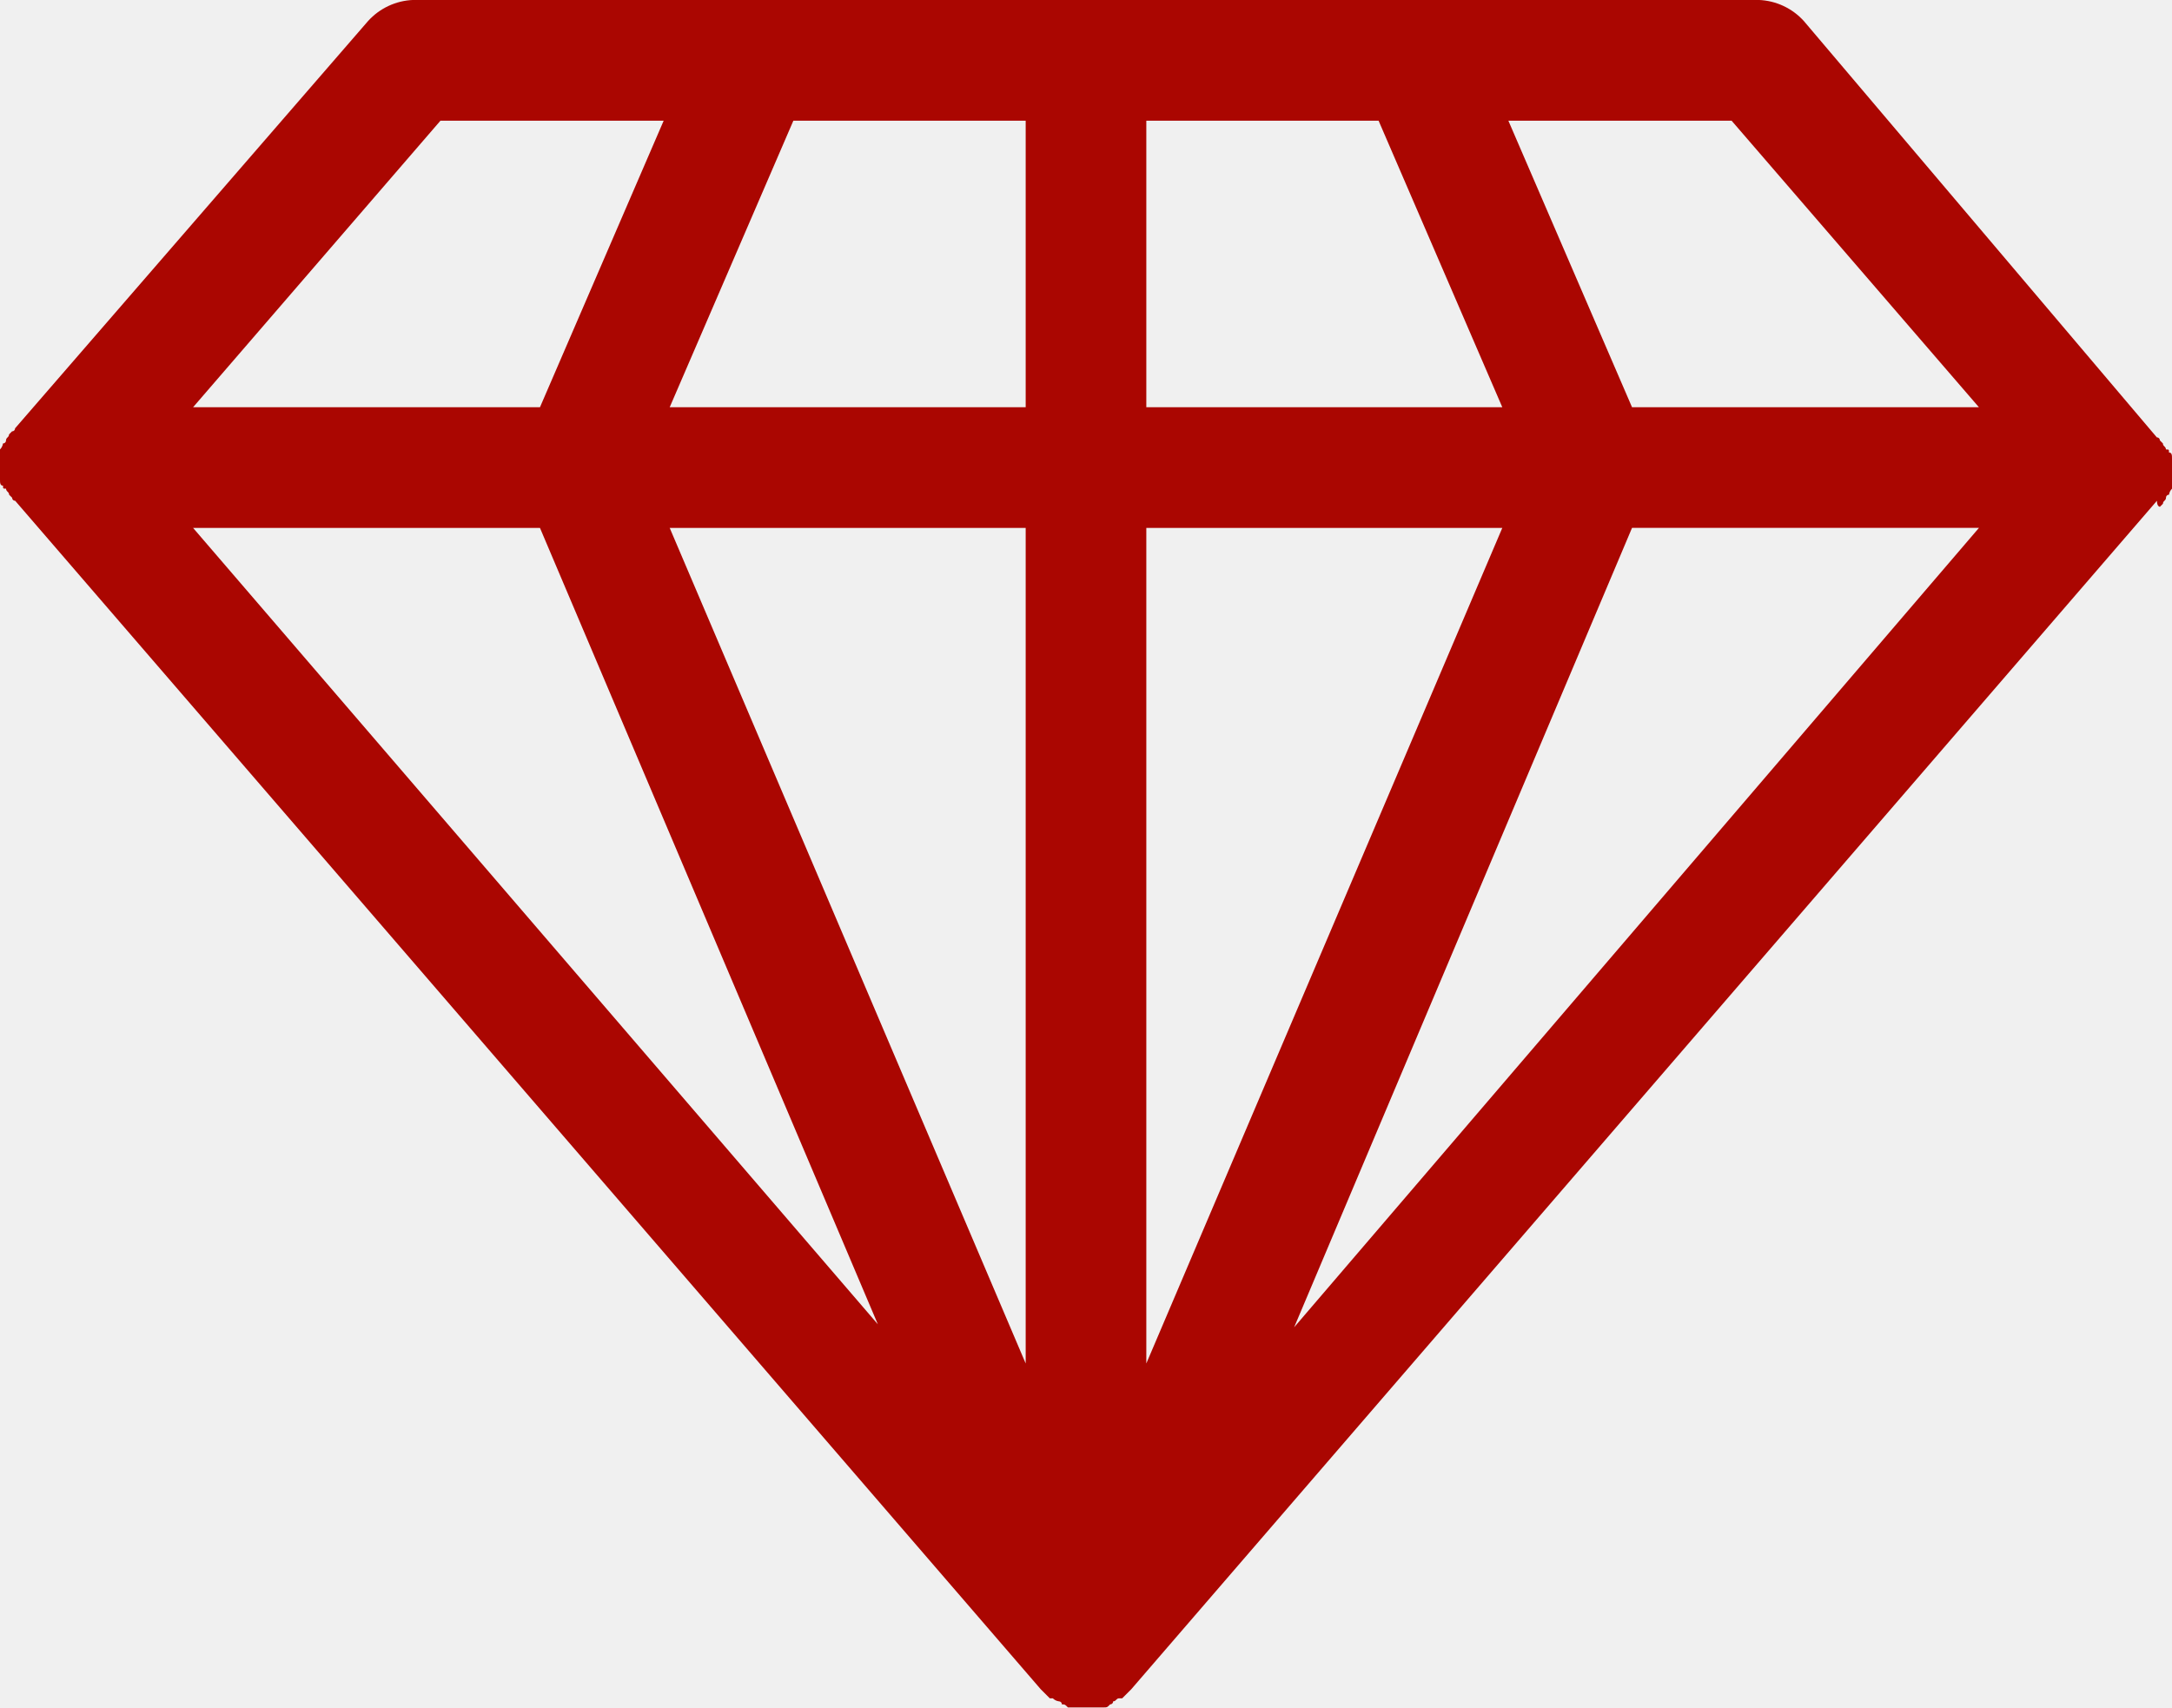
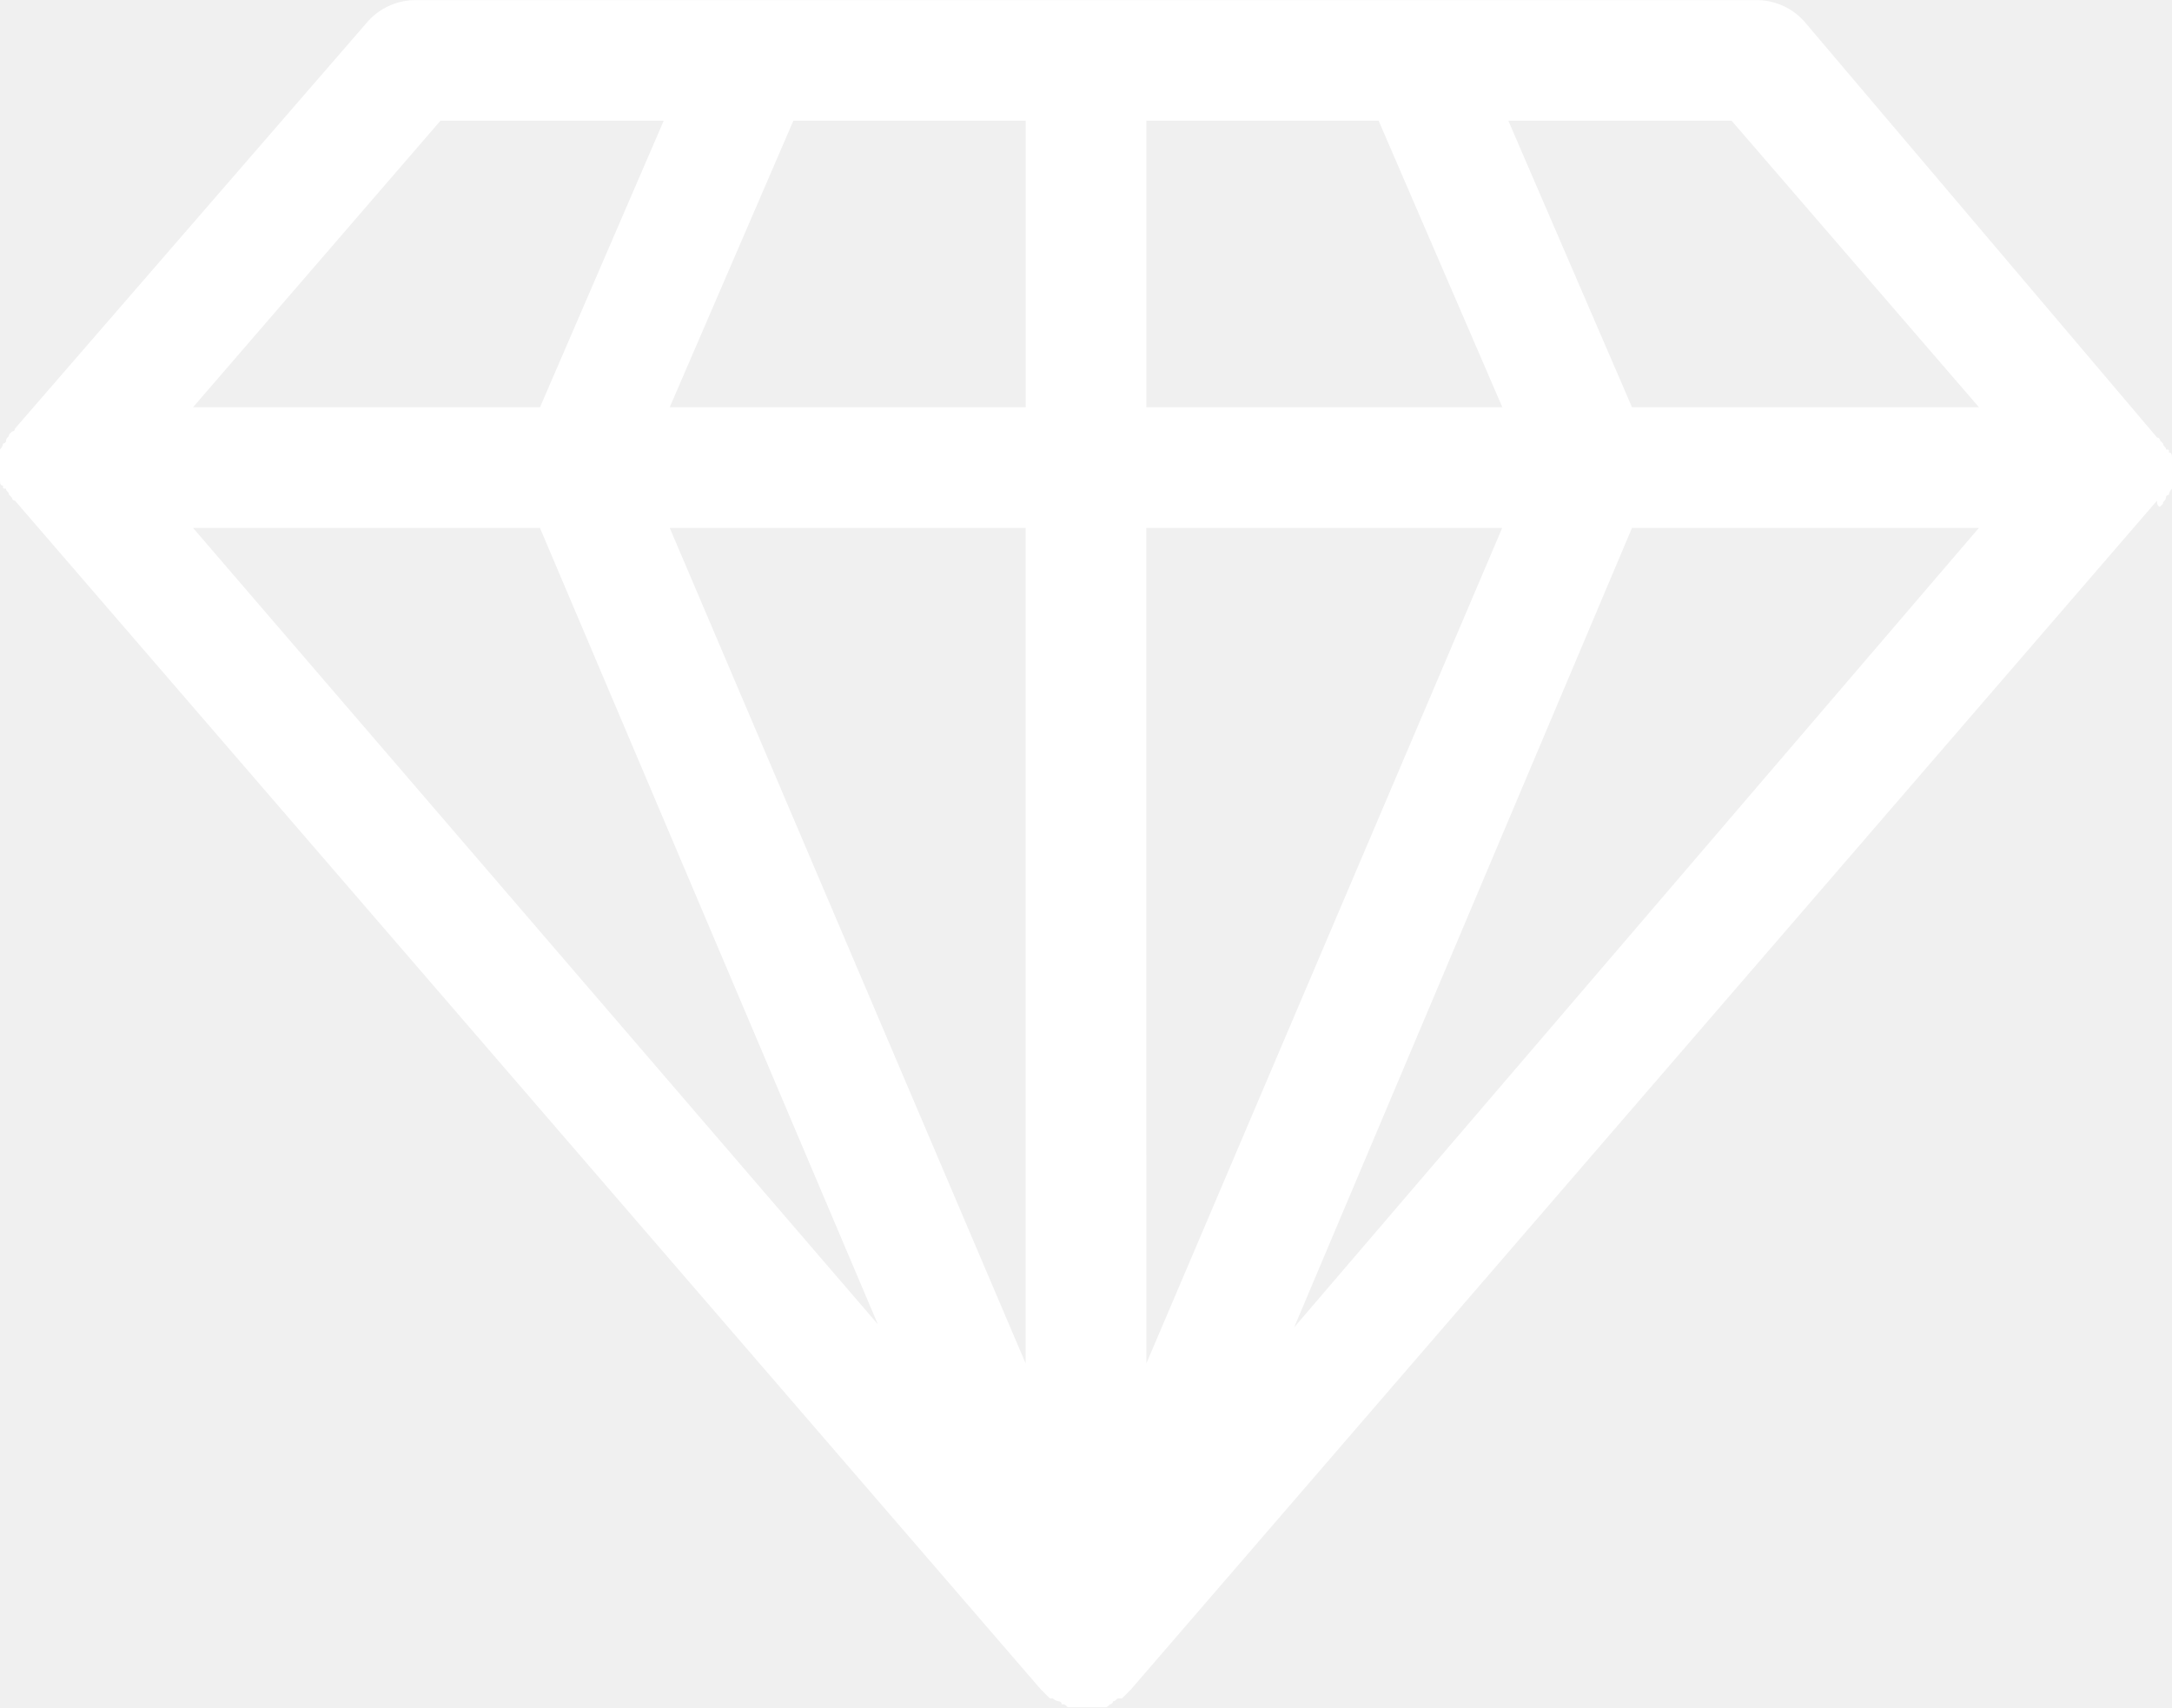
- <svg xmlns="http://www.w3.org/2000/svg" width="48" height="37.733" viewBox="0 0 48 37.733">
+ <svg xmlns="http://www.w3.org/2000/svg" width="32" height="25.155" viewBox="0 0 32 25.155">
  <defs>
-     <style>.a{fill:#aa0601;}</style>
+     <style>.a{fill:#fff;}</style>
  </defs>
-   <path class="a" d="M48.733,19.7l.067-.067c0-.067.067-.067.067-.133a.065.065,0,0,1,.067-.067A.233.233,0,0,1,49,19.3v-.667c0-.067,0-.133-.067-.133,0-.067,0-.067-.067-.067,0-.067-.067-.067-.067-.133l-.067-.067a.065.065,0,0,0-.067-.067l-7.8-9.2a1.418,1.418,0,0,0-1-.467H10.133a1.418,1.418,0,0,0-1,.467l-7.8,9a.065.065,0,0,1-.067.067L1.2,18.1c0,.067-.067.067-.067.133a.065.065,0,0,1-.067.067A.233.233,0,0,1,1,18.433V19.1c0,.067,0,.133.067.133,0,.067,0,.067.067.067,0,.067.067.067.067.133l.067.067a.065.065,0,0,0,.067.067L24,45.833h0l.133.133.067.067h.067a.233.233,0,0,0,.133.067.065.065,0,0,1,.067.067c.067,0,.067,0,.133.067h.8c.067,0,.067,0,.133-.067A.065.065,0,0,0,25.6,46.1c.067,0,.067-.067.133-.067H25.8l.067-.067L26,45.833h0L48.667,19.567C48.667,19.7,48.733,19.7,48.733,19.7Zm-35.8.467,7.467,17.6L5.267,20.167Zm13.4,0H34.2L26.333,38.633ZM23.667,38.633,15.8,20.167h7.867Zm13.4-18.467h7.667L29.6,37.833ZM44.733,17.5H37.067l-2.733-6.333h4.933ZM34.2,17.5H26.333V11.167h5.133ZM23.667,11.167V17.5H15.8l2.733-6.333Zm-12.933,0h4.933L12.933,17.5H5.267Z" transform="translate(-1 -8.5)" />
+   <path class="a" d="M32.822,15.967l.044-.044c0-.044.044-.044.044-.089a.044.044,0,0,1,.044-.044A.155.155,0,0,1,33,15.7v-.444c0-.044,0-.089-.044-.089,0-.044,0-.044-.044-.044,0-.044-.044-.044-.044-.089l-.044-.044a.044.044,0,0,0-.044-.044l-5.2-6.133a.945.945,0,0,0-.667-.311H7.089a.945.945,0,0,0-.667.311l-5.2,6a.044.044,0,0,1-.044.044l-.044.044c0,.044-.044.044-.044.089a.044.044,0,0,1-.044.044A.155.155,0,0,1,1,15.122v.444c0,.044,0,.089.044.089,0,.044,0,.044.044.044,0,.044.044.044.044.089l.044.044a.044.044,0,0,0,.044.044L16.333,33.389h0l.089.089.044.044h.044a.155.155,0,0,0,.089.044.044.044,0,0,1,.044.044c.044,0,.044,0,.089.044h.533c.044,0,.044,0,.089-.044a.044.044,0,0,0,.044-.044c.044,0,.044-.044.089-.044h.044l.044-.044.089-.089h0L32.778,15.878C32.778,15.967,32.822,15.967,32.822,15.967Zm-23.867.311,4.978,11.733L3.844,16.278Zm8.933,0h5.244L17.889,28.589ZM16.111,28.589,10.867,16.278h5.244Zm8.933-12.311h5.111L20.067,28.056ZM30.156,14.5H25.044l-1.822-4.222h3.289Zm-7.022,0H17.889V10.278h3.422Zm-7.022-4.222V14.5H10.867l1.822-4.222Zm-8.622,0h3.289L8.956,14.5H3.844Z" transform="translate(-1 -8.5)" />
</svg>
